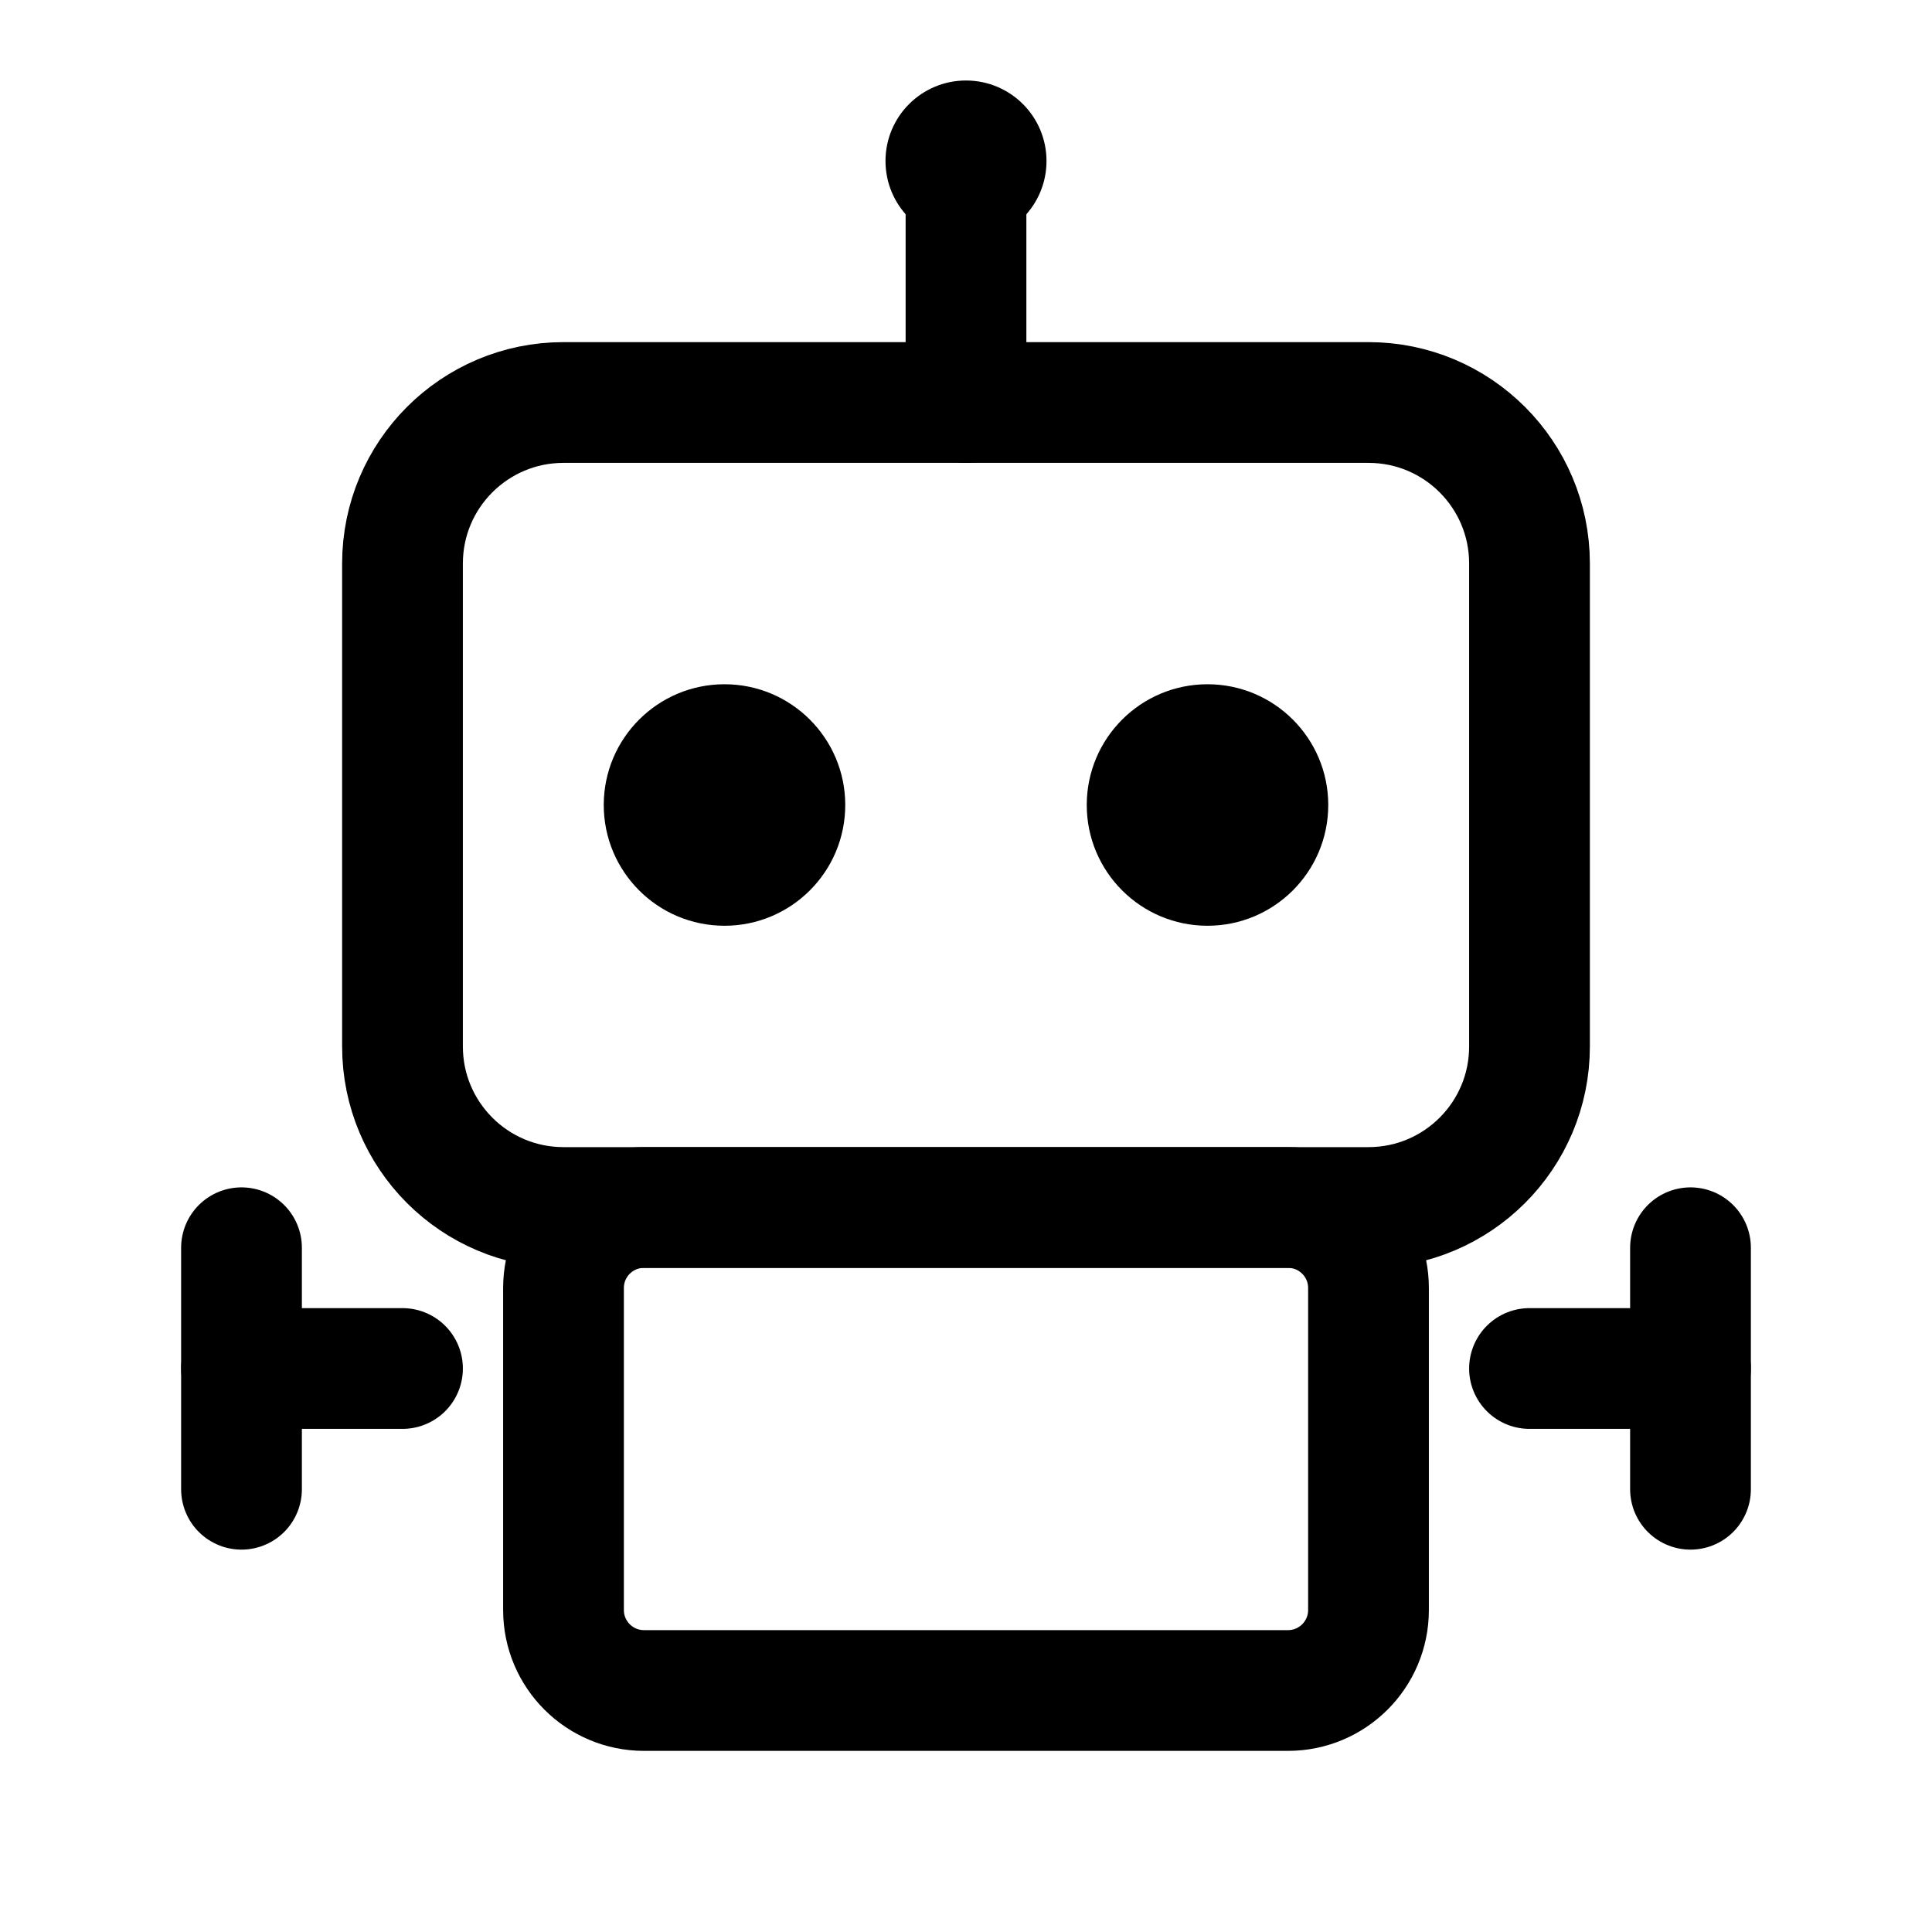
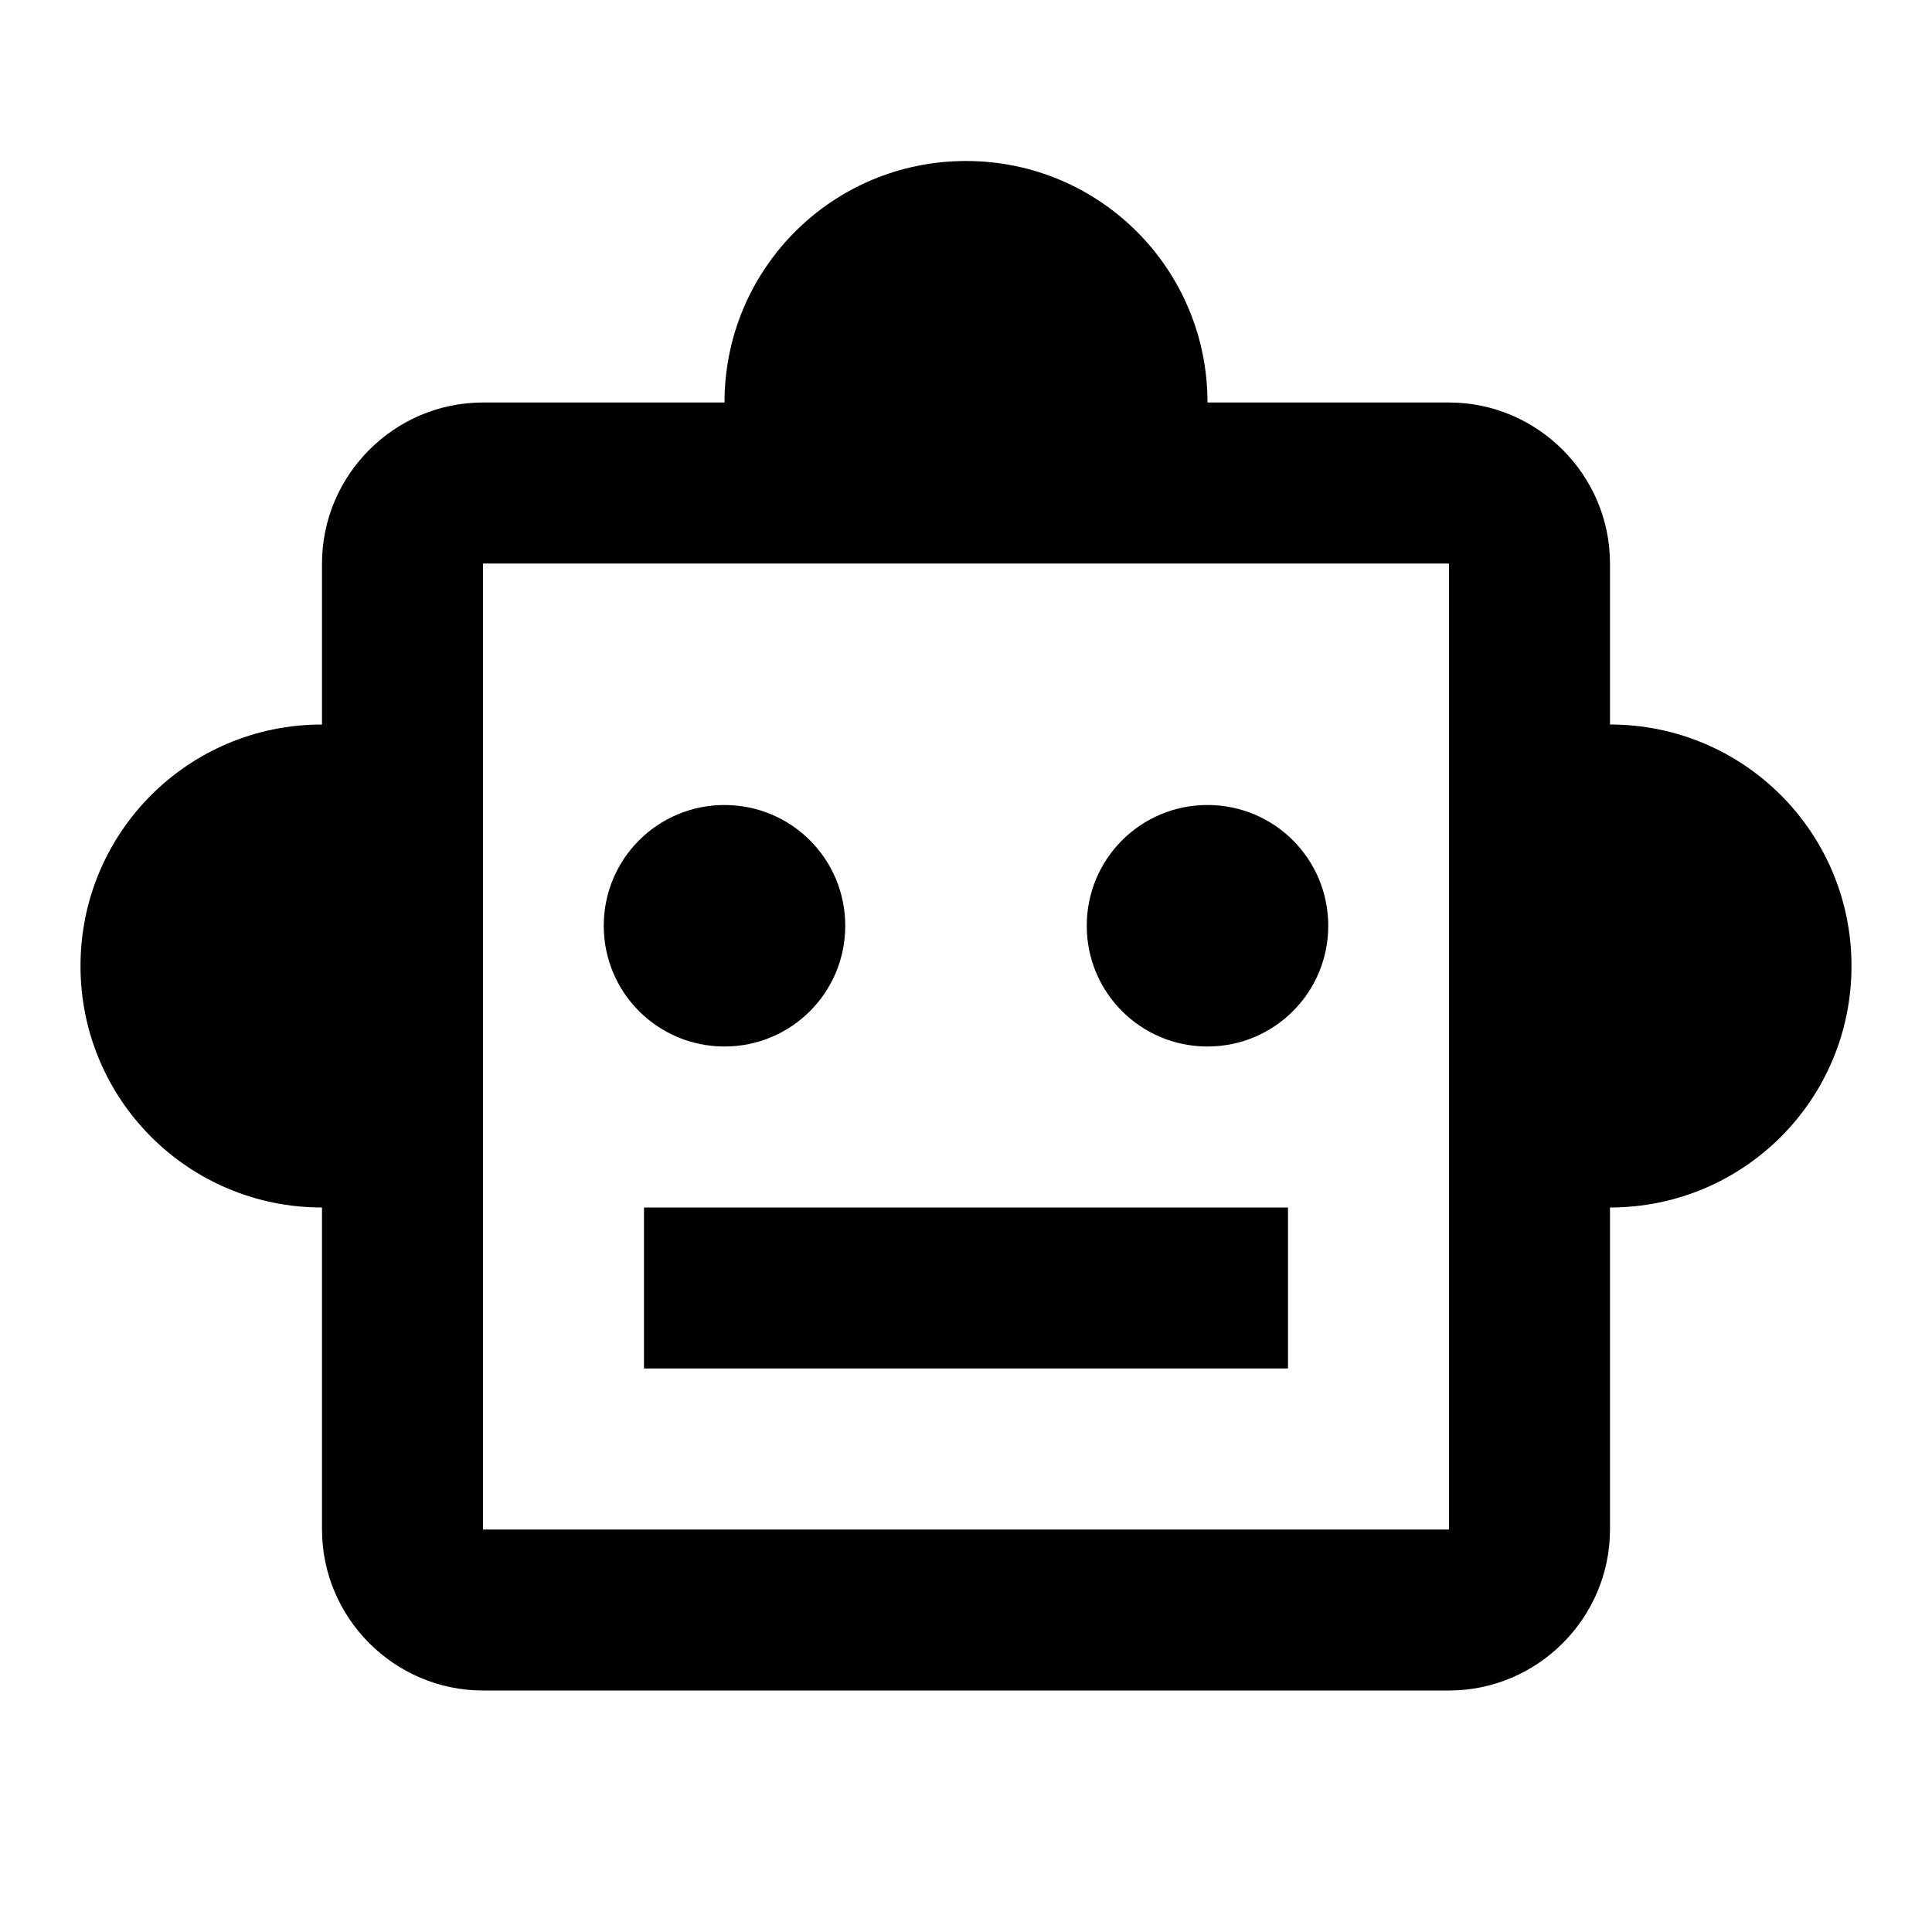
- <svg xmlns="http://www.w3.org/2000/svg" height="24" viewBox="0 0 24 24" width="24" fill="none" stroke="currentColor" stroke-width="1.5" stroke-linecap="round" stroke-linejoin="round">
-   <line x1="12" y1="2" x2="12" y2="5" />
-   <circle cx="12" cy="2" r="1" fill="currentColor" stroke="none" />
-   <rect x="5" y="5" width="14" height="10" rx="2" ry="2" />
-   <circle cx="9" cy="10" r="1.5" fill="currentColor" stroke="none" />
-   <circle cx="15" cy="10" r="1.5" fill="currentColor" stroke="none" />
-   <rect x="7" y="15" width="10" height="6" rx="1" ry="1" />
-   <line x1="5" y1="17" x2="3" y2="17" />
-   <line x1="3" y1="15.5" x2="3" y2="18.5" />
-   <line x1="19" y1="17" x2="21" y2="17" />
-   <line x1="21" y1="15.5" x2="21" y2="18.5" />
+ <svg xmlns="http://www.w3.org/2000/svg" width="24" height="24" viewBox="0 0 24 24">
+   <path fill="currentColor" d="M20 9V7c0-1.1-.9-2-2-2h-3c0-1.66-1.34-3-3-3S9 3.34 9 5H6c-1.1 0-2 .9-2 2v2c-1.66 0-3 1.34-3 3s1.34 3 3 3v4c0 1.1.9 2 2 2h12c1.1 0 2-.9 2-2v-4c1.66 0 3-1.34 3-3s-1.34-3-3-3m-2 10H6V7h12zm-9-6c-.83 0-1.5-.67-1.5-1.5S8.17 10 9 10s1.5.67 1.5 1.5S9.83 13 9 13m7.5-1.5c0 .83-.67 1.5-1.5 1.5s-1.5-.67-1.5-1.5s.67-1.5 1.5-1.5s1.5.67 1.5 1.5M8 15h8v2H8z" />
</svg>
